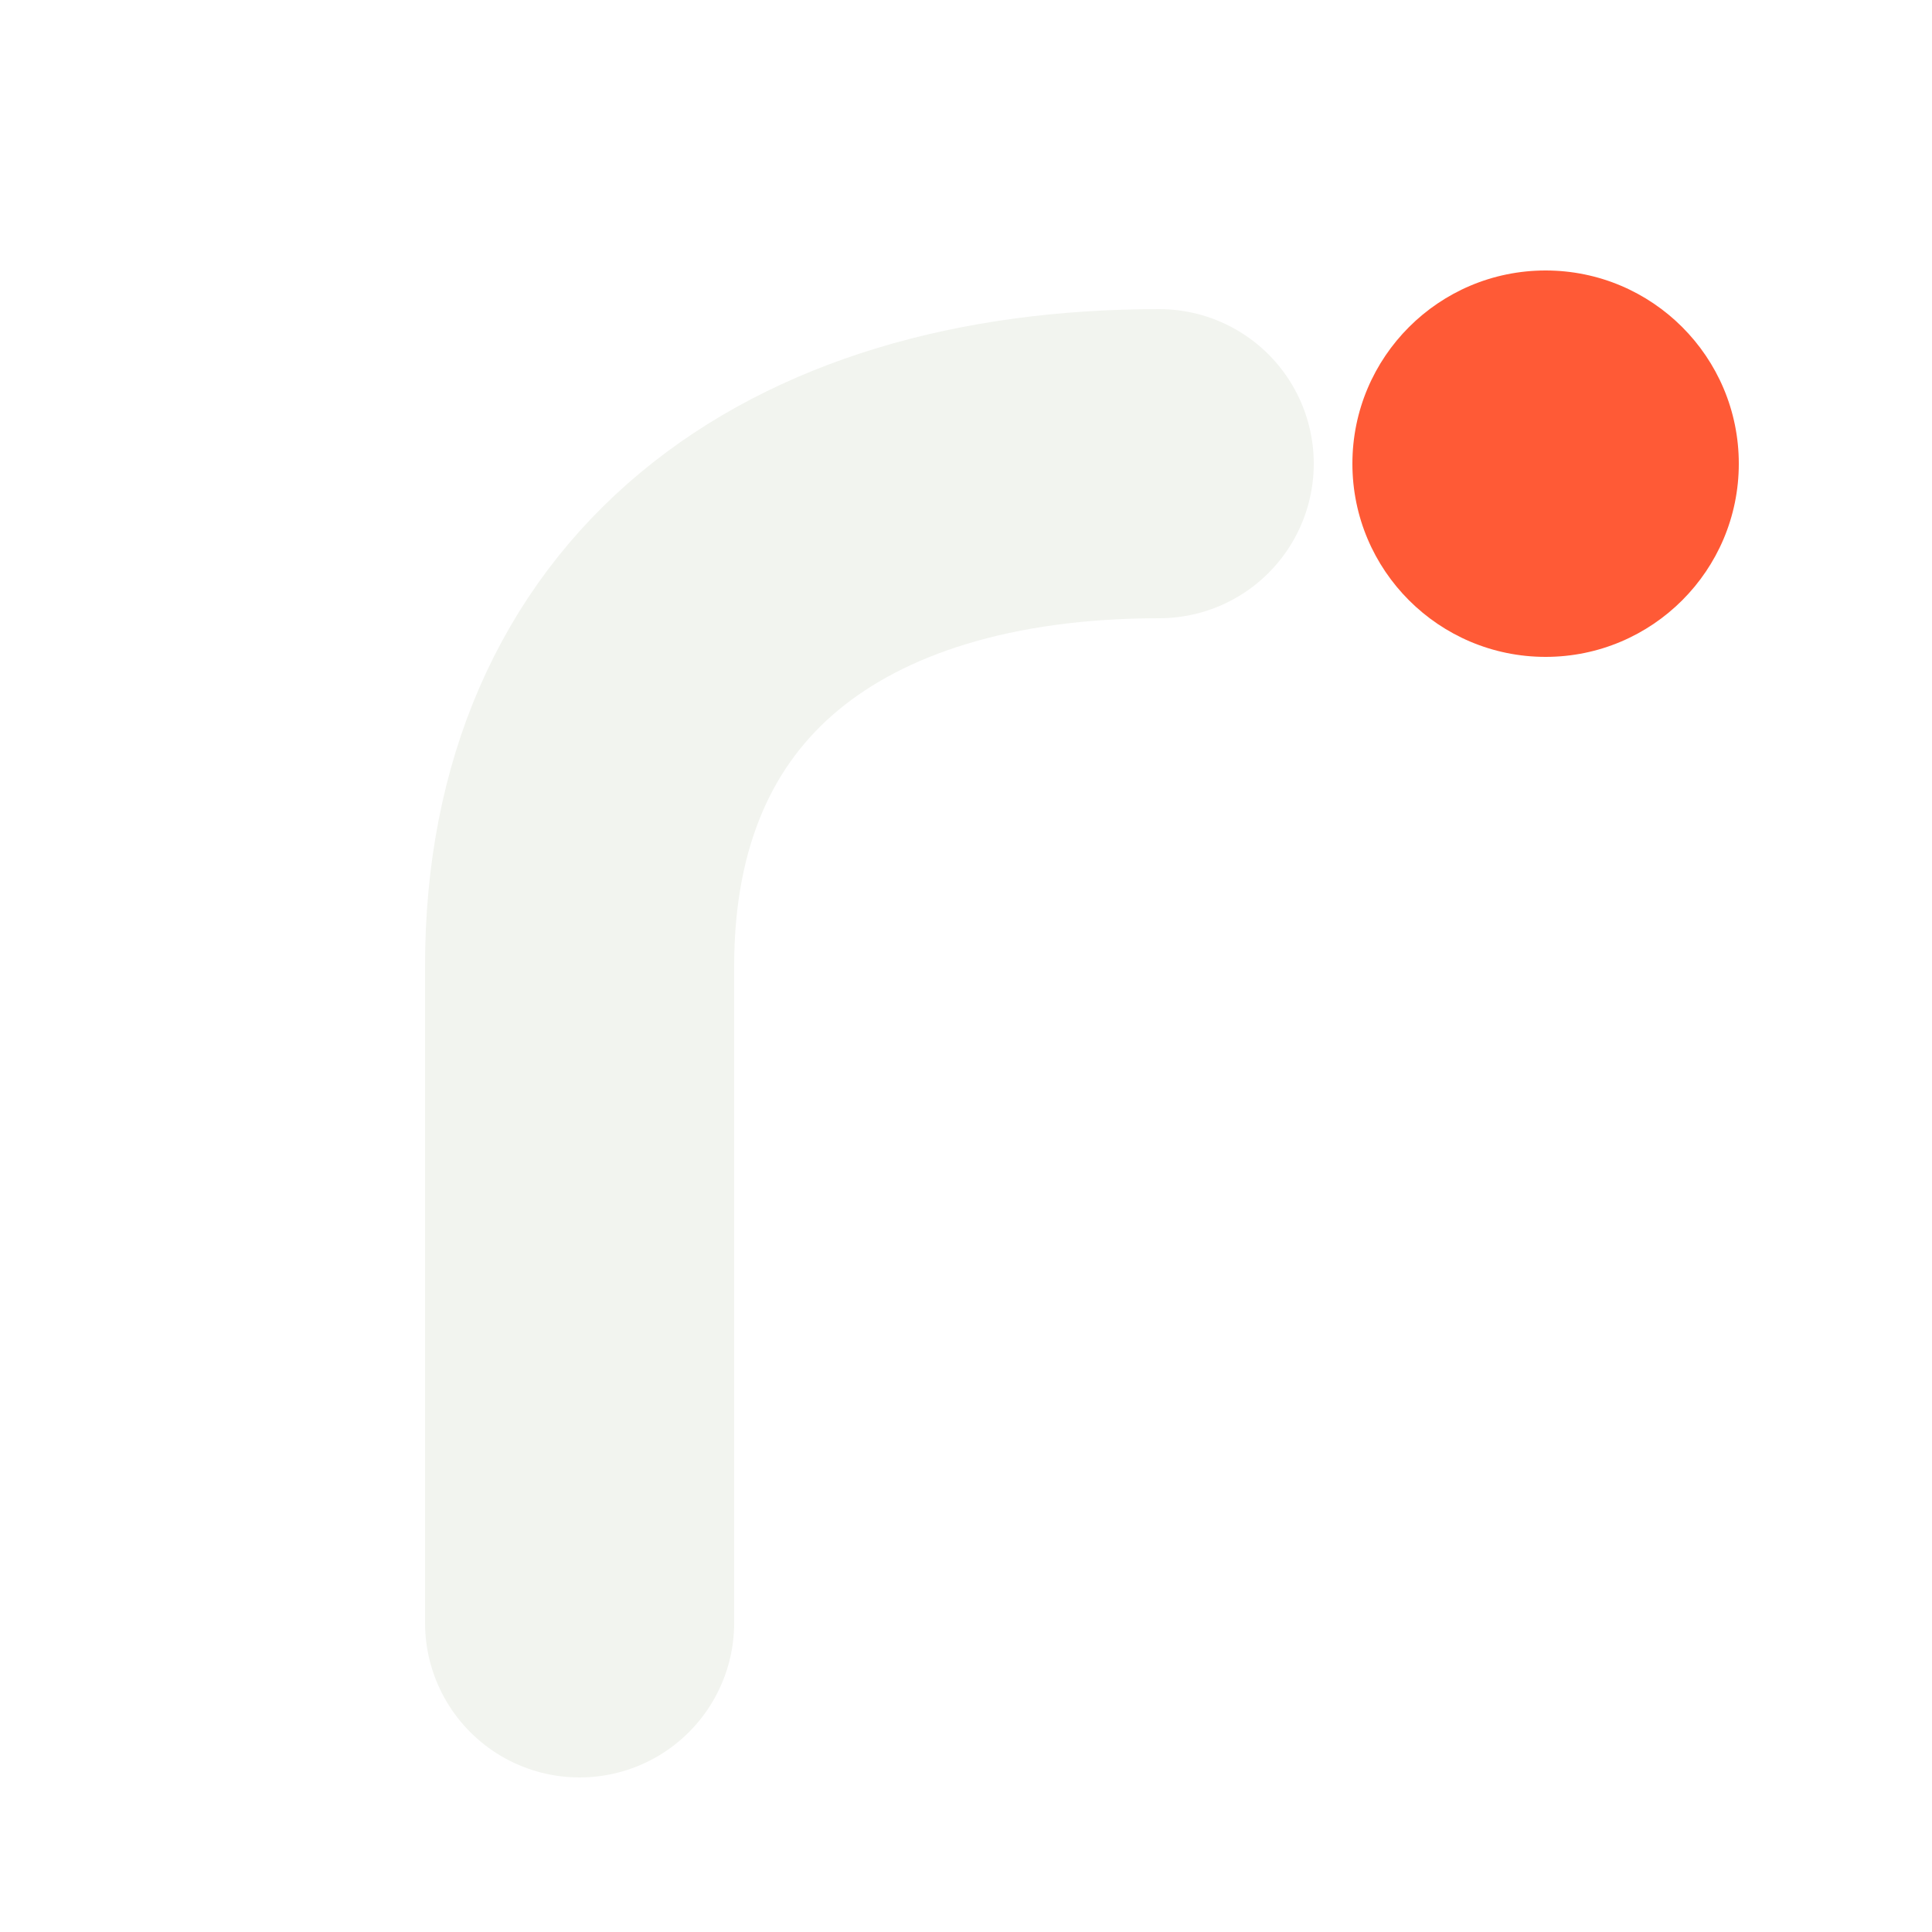
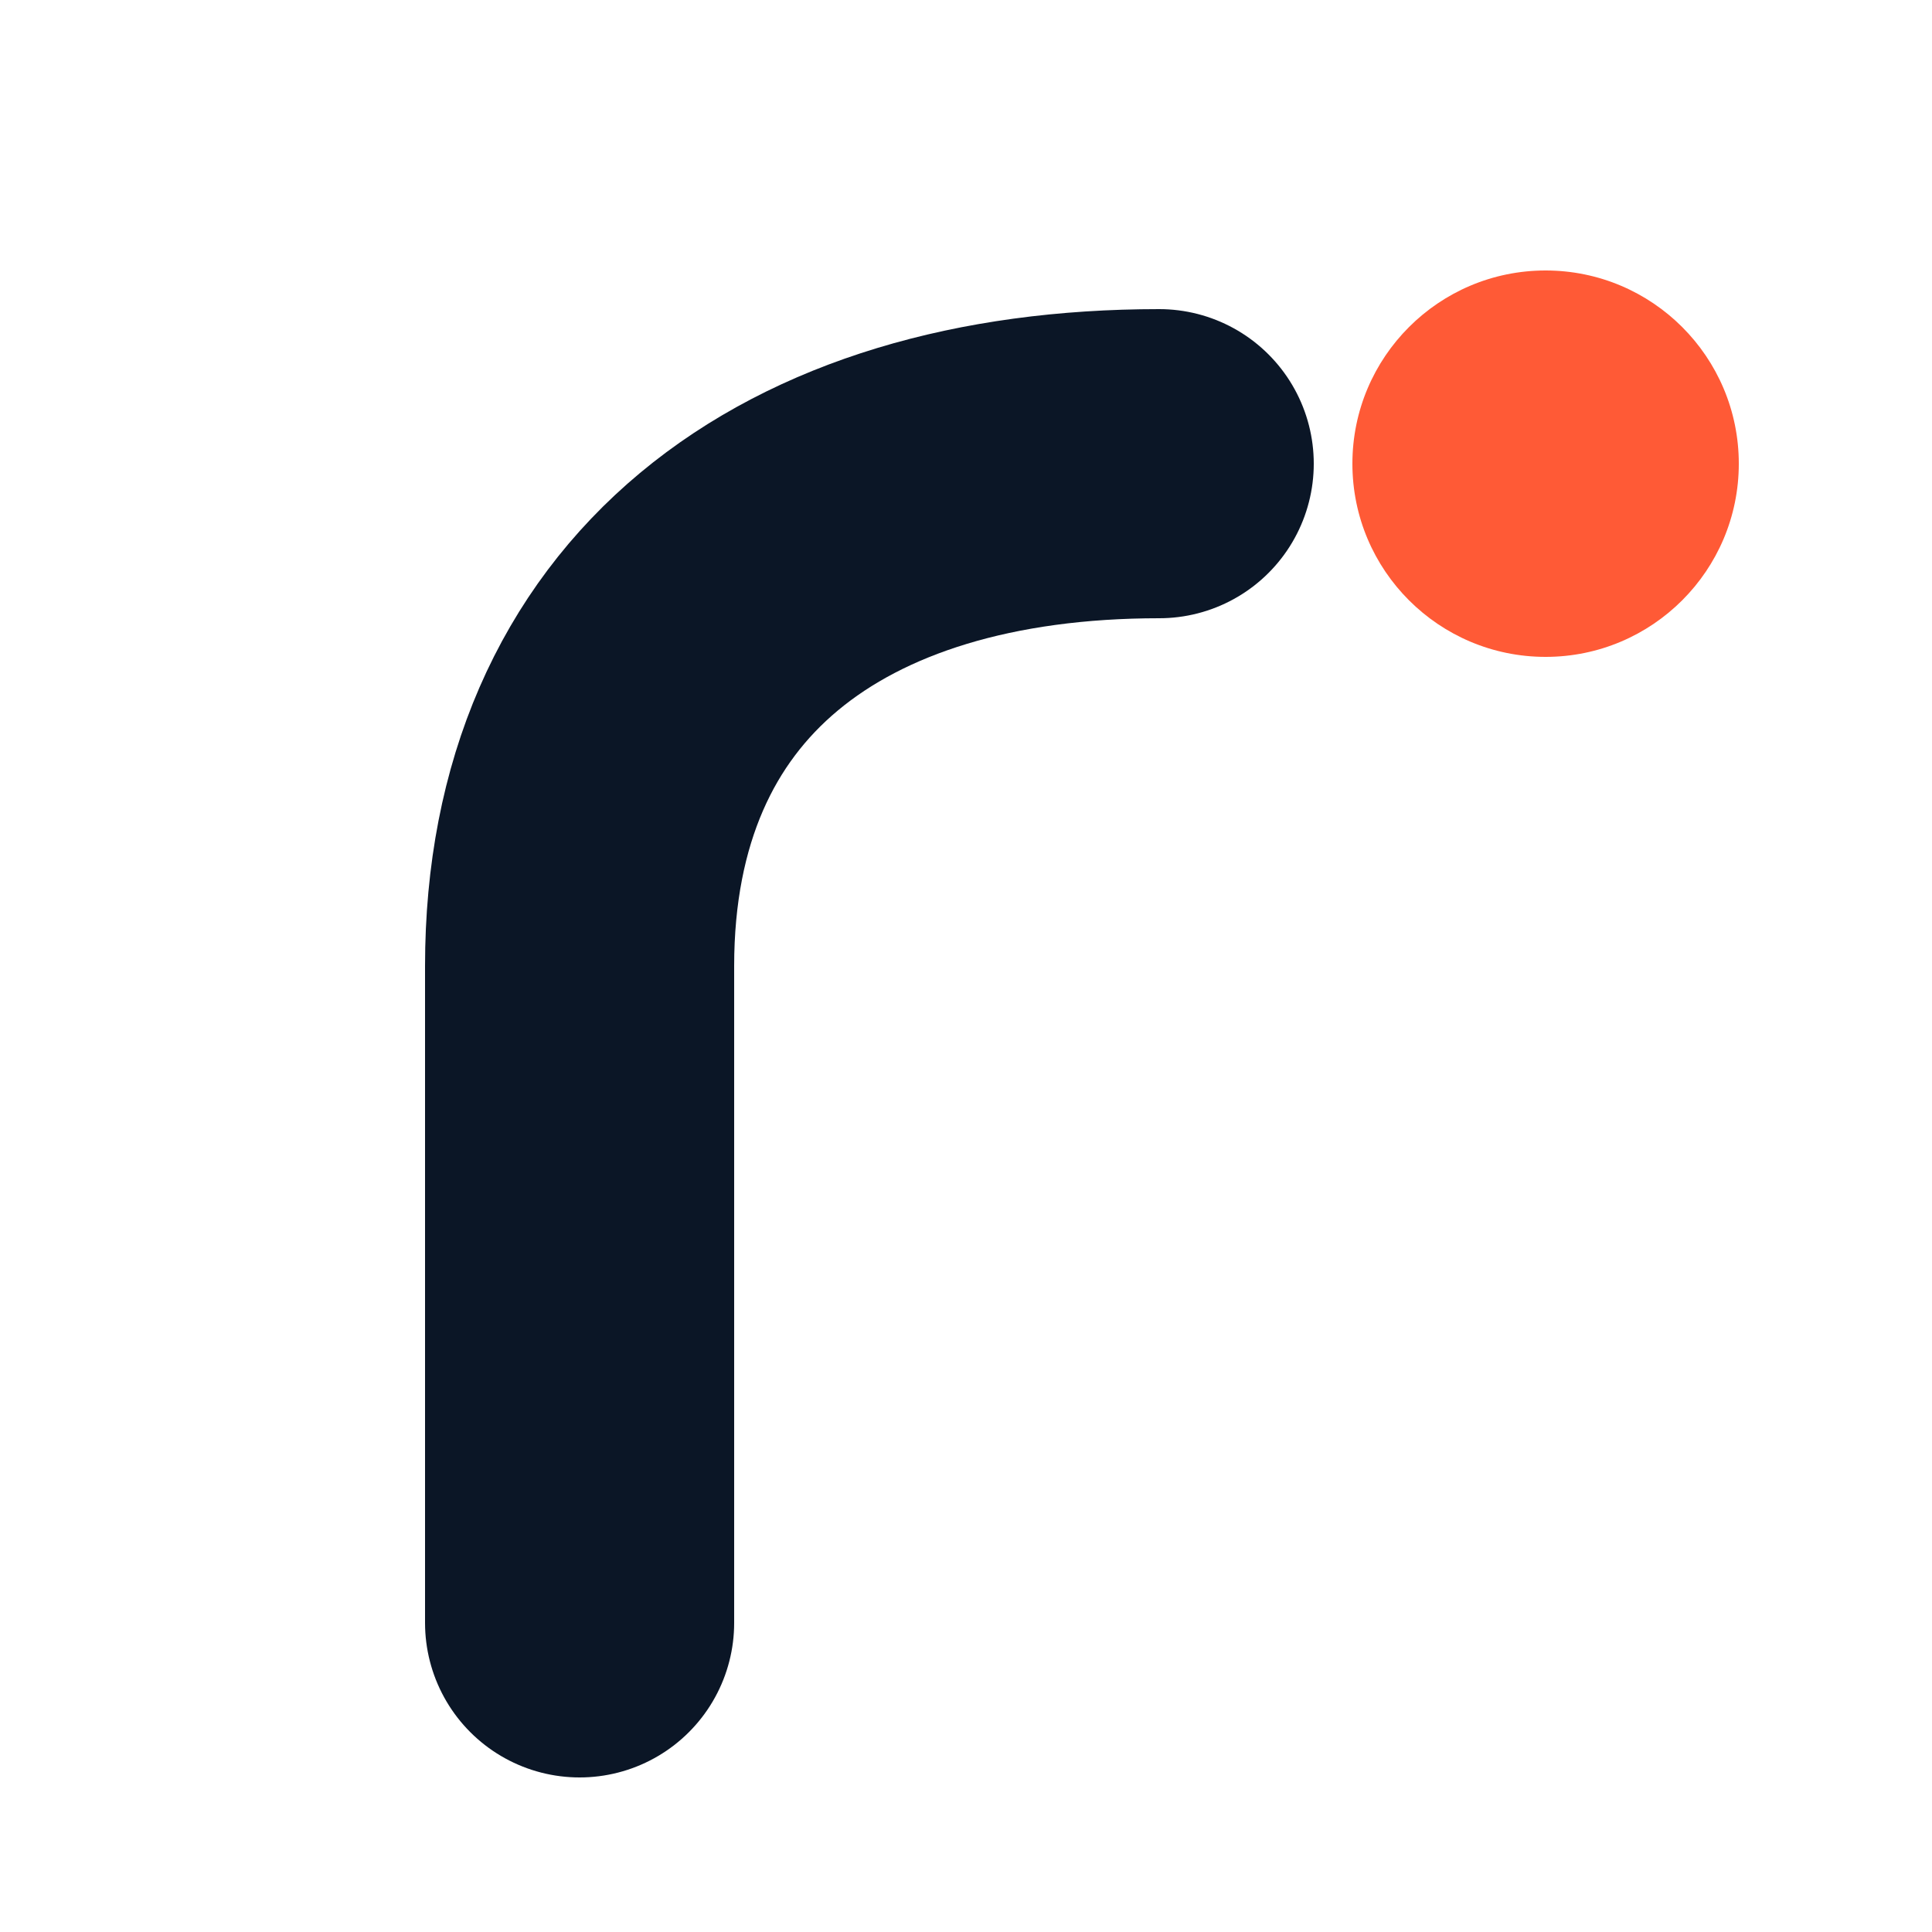
<svg xmlns="http://www.w3.org/2000/svg" viewBox="0 0 100 100" fill="none">
-   <path d="M 30 84 V 50 C 30 33 42 24 60 24" stroke="#F2F4EF" stroke-width="16" stroke-linecap="round" />
+   <path d="M 30 84 V 50 C 30 33 42 24 60 24" stroke="#0B1626" stroke-width="16" stroke-linecap="round" />
  <circle cx="80" cy="24" r="10" fill="#FF5A36" />
</svg>
